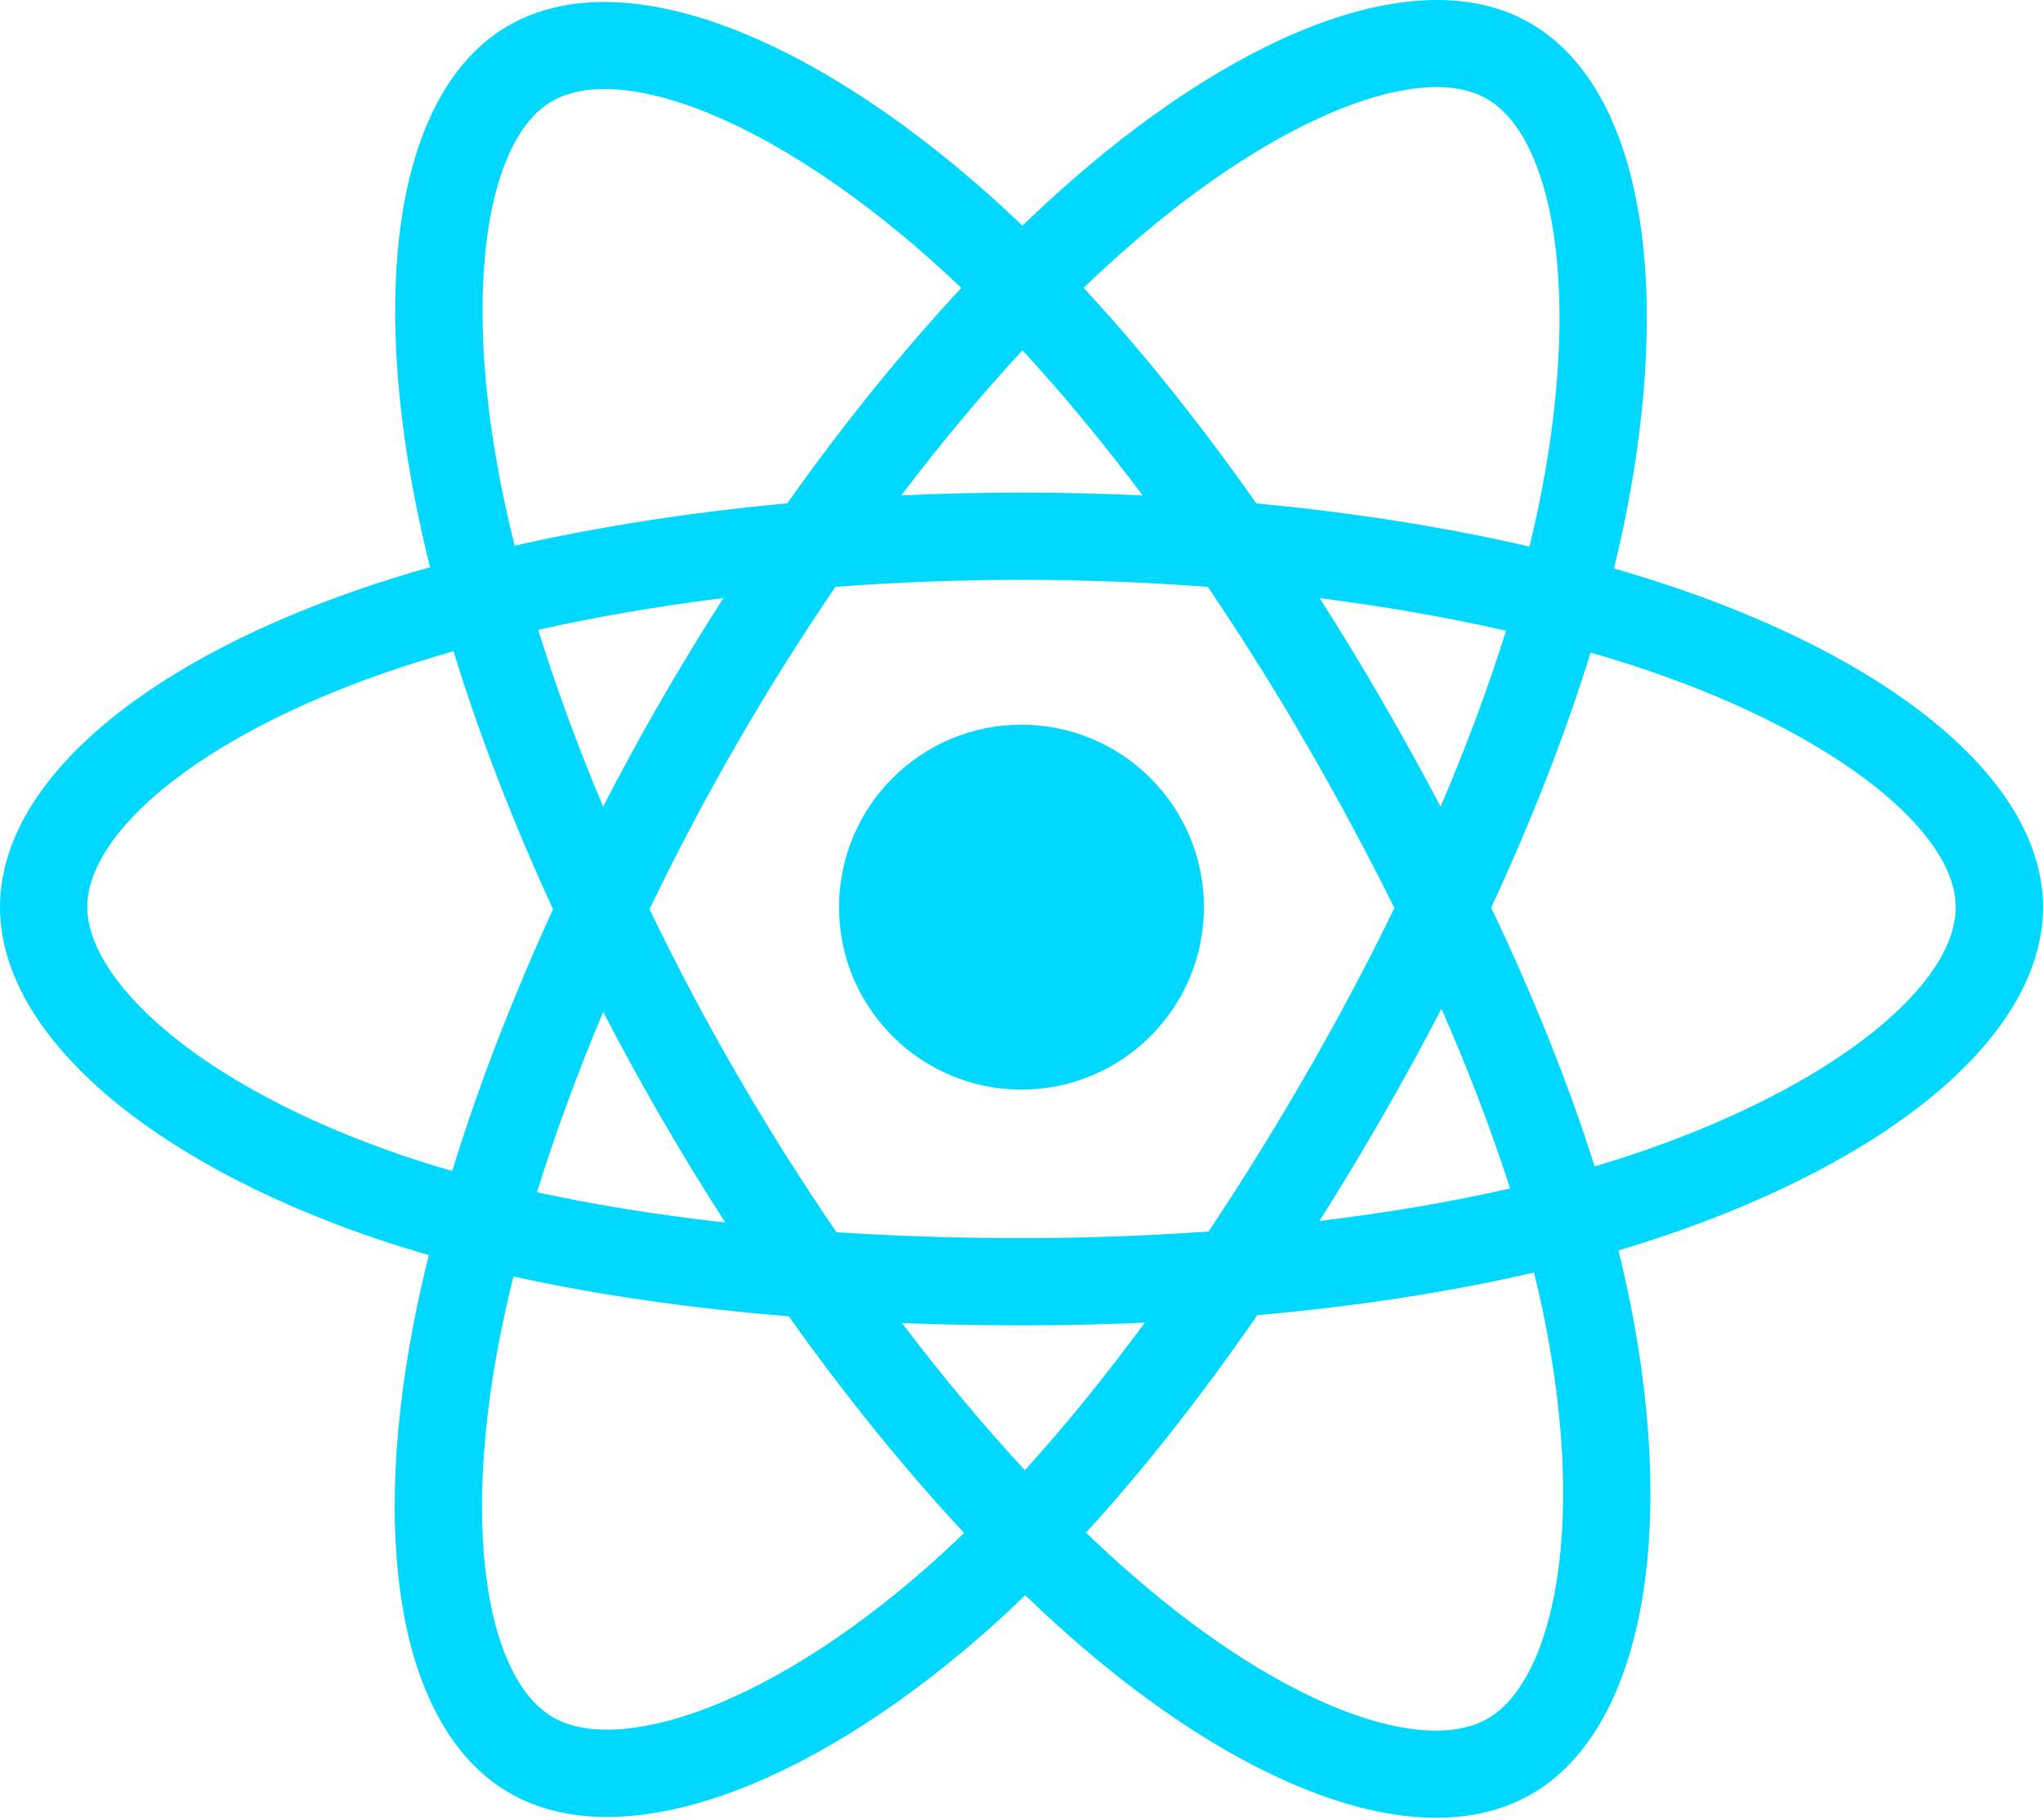
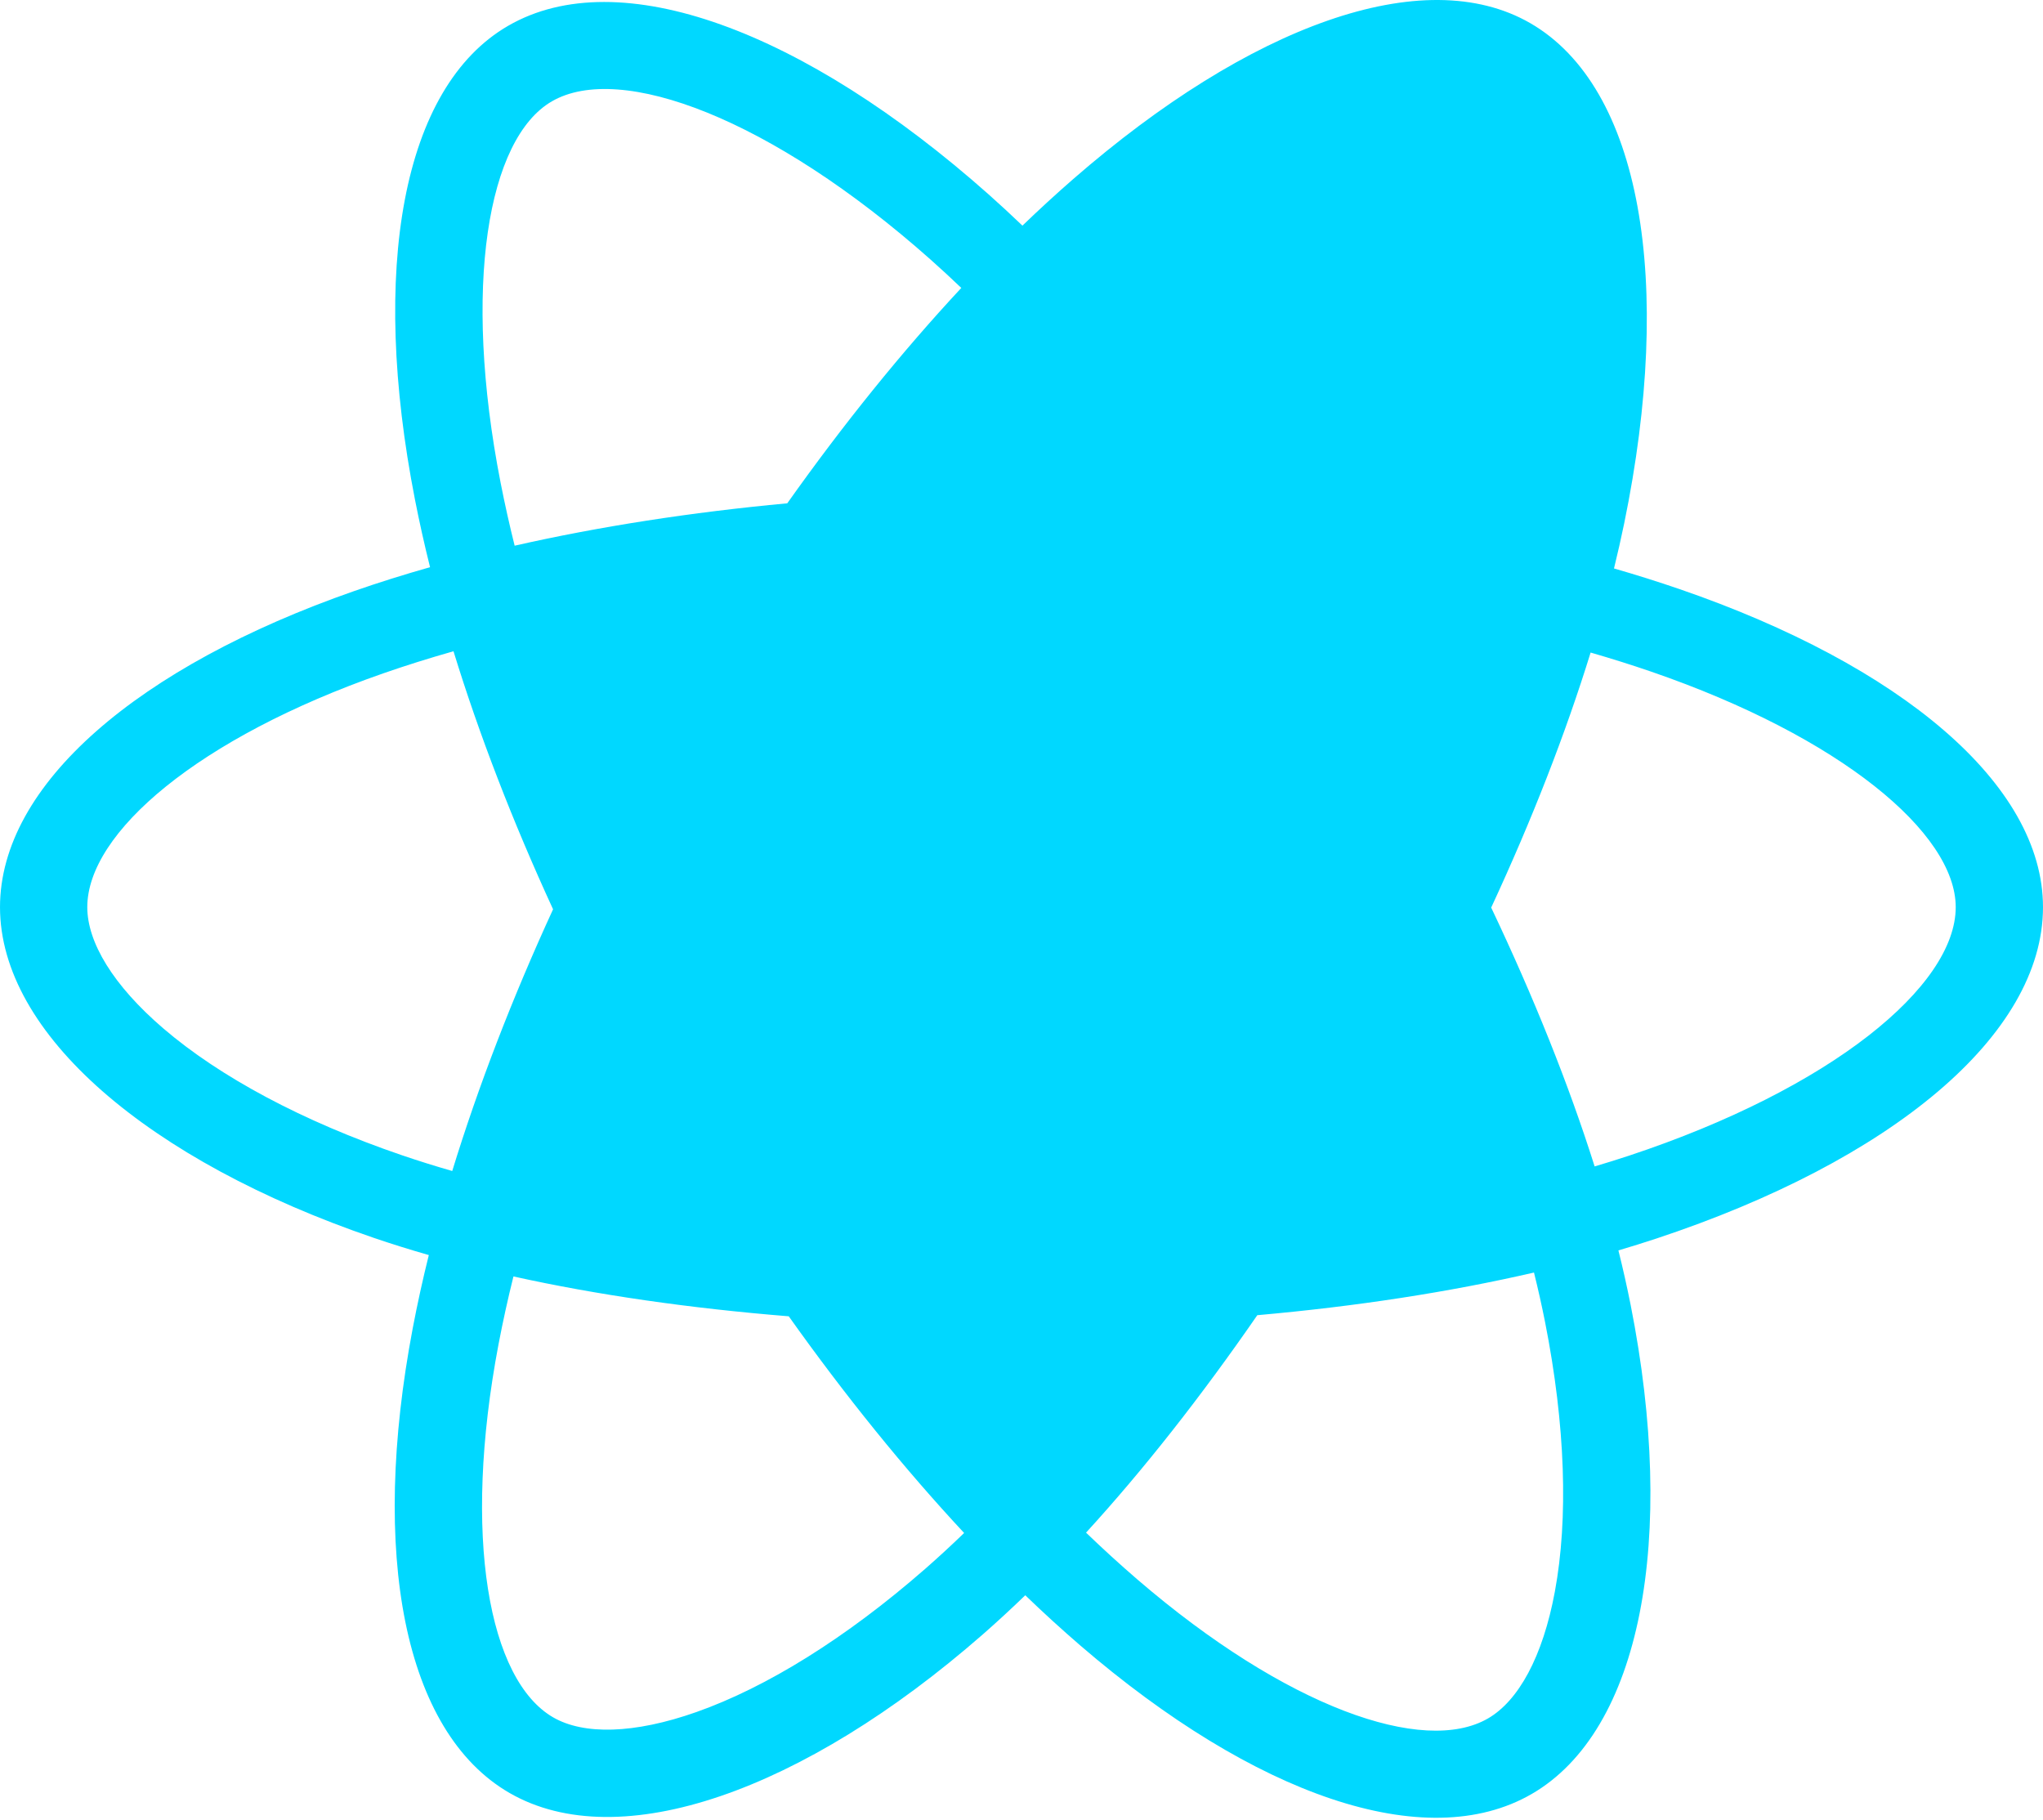
<svg xmlns="http://www.w3.org/2000/svg" aria-hidden="true" role="img" class="iconify iconify--logos" width="35.93" height="32" preserveAspectRatio="xMidYMid meet" viewBox="0 0 256 228">
-   <path fill="#00D8FF" d="M210.483 73.824a171.49 171.49 0 0 0-8.24-2.597c.465-1.9.893-3.777 1.273-5.621c6.238-30.281 2.16-54.676-11.769-62.708c-13.355-7.7-35.196.329-57.254 19.526a171.23 171.23 0 0 0-6.375 5.848a155.866 155.866 0 0 0-4.241-3.917C100.759 3.829 77.587-4.822 63.673 3.233C50.33 10.957 46.379 33.89 51.995 62.588a170.974 170.974 0 0 0 1.892 8.48c-3.28.932-6.445 1.924-9.474 2.98C17.309 83.498 0 98.307 0 113.668c0 15.865 18.582 31.778 46.812 41.427a145.52 145.52 0 0 0 6.921 2.165a167.467 167.467 0 0 0-2.01 9.138c-5.354 28.2-1.173 50.591 12.134 58.266c13.744 7.926 36.812-.22 59.273-19.855a145.567 145.567 0 0 0 5.342-4.923a168.064 168.064 0 0 0 6.92 6.314c21.758 18.722 43.246 26.282 56.54 18.586c13.731-7.949 18.194-32.003 12.4-61.268a145.016 145.016 0 0 0-1.535-6.842c1.62-.48 3.21-.974 4.76-1.488c29.348-9.723 48.443-25.443 48.443-41.52c0-15.417-17.868-30.326-45.517-39.844Zm-6.365 70.984c-1.4.463-2.836.91-4.3 1.345c-3.24-10.257-7.612-21.163-12.963-32.432c5.106-11 9.31-21.767 12.459-31.957c2.619.758 5.16 1.557 7.61 2.4c23.69 8.156 38.14 20.213 38.14 29.504c0 9.896-15.606 22.743-40.946 31.14Zm-10.514 20.834c2.562 12.94 2.927 24.64 1.23 33.787c-1.524 8.219-4.59 13.698-8.382 15.893c-8.067 4.67-25.32-1.4-43.927-17.412a156.726 156.726 0 0 1-6.437-5.87c7.214-7.889 14.423-17.06 21.459-27.246c12.376-1.098 24.068-2.894 34.671-5.345a134.17 134.17 0 0 1 1.386 6.193ZM87.276 214.515c-7.882 2.783-14.16 2.863-17.955.675c-8.075-4.657-11.432-22.636-6.853-46.752a156.923 156.923 0 0 1 1.869-8.499c10.486 2.32 22.093 3.988 34.498 4.994c7.084 9.967 14.501 19.128 21.976 27.15a134.668 134.668 0 0 1-4.877 4.492c-9.933 8.682-19.886 14.842-28.658 17.94ZM50.35 144.747c-12.483-4.267-22.792-9.812-29.858-15.863c-6.35-5.437-9.555-10.836-9.555-15.216c0-9.322 13.897-21.212 37.076-29.293c2.813-.98 5.757-1.905 8.812-2.773c3.204 10.42 7.406 21.315 12.477 32.332c-5.137 11.18-9.399 22.249-12.634 32.792a134.718 134.718 0 0 1-6.318-1.979Zm12.378-84.26c-4.811-24.587-1.616-43.134 6.425-47.789c8.564-4.958 27.502 2.111 47.463 19.835a144.318 144.318 0 0 1 3.841 3.545c-7.438 7.987-14.787 17.08-21.808 26.988c-12.04 1.116-23.565 2.908-34.161 5.309a160.342 160.342 0 0 1-1.76-7.887Zm110.427 27.268a347.8 347.8 0 0 0-7.785-12.803c8.168 1.033 15.994 2.404 23.343 4.08c-2.206 7.072-4.956 14.465-8.193 22.045a381.151 381.151 0 0 0-7.365-13.322Zm-45.032-43.861c5.044 5.465 10.096 11.566 15.065 18.186a322.04 322.04 0 0 0-30.257-.006c4.974-6.559 10.069-12.652 15.192-18.18ZM82.802 87.83a323.167 323.167 0 0 0-7.227 13.238c-3.184-7.553-5.909-14.98-8.134-22.152c7.304-1.634 15.093-2.97 23.209-3.984a321.524 321.524 0 0 0-7.848 12.897Zm8.081 65.352c-8.385-.936-16.291-2.203-23.593-3.793c2.26-7.3 5.045-14.885 8.298-22.6a321.187 321.187 0 0 0 7.257 13.246c2.594 4.48 5.28 8.868 8.038 13.147Zm37.542 31.03c-5.184-5.592-10.354-11.779-15.403-18.433c4.902.192 9.899.29 14.978.29c5.218 0 10.376-.117 15.453-.343c-4.985 6.774-10.018 12.97-15.028 18.486Zm52.198-57.817c3.422 7.8 6.306 15.345 8.596 22.52c-7.422 1.694-15.436 3.058-23.88 4.071a382.417 382.417 0 0 0 7.859-13.026a347.403 347.403 0 0 0 7.425-13.565Zm-16.898 8.101a358.557 358.557 0 0 1-12.281 19.815a329.4 329.4 0 0 1-23.444.823c-7.967 0-15.716-.248-23.178-.732a310.202 310.202 0 0 1-12.513-19.846h.001a307.41 307.41 0 0 1-10.923-20.627a310.278 310.278 0 0 1 10.89-20.637l-.001.001a307.318 307.318 0 0 1 12.413-19.761c7.613-.576 15.42-.876 23.31-.876H128c7.926 0 15.743.303 23.354.883a329.357 329.357 0 0 1 12.335 19.695a358.489 358.489 0 0 1 11.036 20.54a329.472 329.472 0 0 1-11 20.722Zm22.56-122.124c8.572 4.944 11.906 24.881 6.52 51.026c-.344 1.668-.73 3.367-1.15 5.09c-10.622-2.452-22.155-4.275-34.23-5.408c-7.034-10.017-14.323-19.124-21.64-27.008a160.789 160.789 0 0 1 5.888-5.4c18.9-16.447 36.564-22.941 44.612-18.3ZM128 90.808c12.625 0 22.86 10.235 22.86 22.86s-10.235 22.86-22.86 22.86s-22.86-10.235-22.86-22.86s10.235-22.86 22.86-22.86Z" />
+   <path fill="#00D8FF" d="M210.483 73.824a171.49 171.49 0 0 0-8.24-2.597c.465-1.9.893-3.777 1.273-5.621c6.238-30.281 2.16-54.676-11.769-62.708c-13.355-7.7-35.196.329-57.254 19.526a171.23 171.23 0 0 0-6.375 5.848a155.866 155.866 0 0 0-4.241-3.917C100.759 3.829 77.587-4.822 63.673 3.233C50.33 10.957 46.379 33.89 51.995 62.588a170.974 170.974 0 0 0 1.892 8.48c-3.28.932-6.445 1.924-9.474 2.98C17.309 83.498 0 98.307 0 113.668c0 15.865 18.582 31.778 46.812 41.427a145.52 145.52 0 0 0 6.921 2.165a167.467 167.467 0 0 0-2.01 9.138c-5.354 28.2-1.173 50.591 12.134 58.266c13.744 7.926 36.812-.22 59.273-19.855a145.567 145.567 0 0 0 5.342-4.923a168.064 168.064 0 0 0 6.92 6.314c21.758 18.722 43.246 26.282 56.54 18.586c13.731-7.949 18.194-32.003 12.4-61.268a145.016 145.016 0 0 0-1.535-6.842c1.62-.48 3.21-.974 4.76-1.488c29.348-9.723 48.443-25.443 48.443-41.52c0-15.417-17.868-30.326-45.517-39.844Zm-6.365 70.984c-1.4.463-2.836.91-4.3 1.345c-3.24-10.257-7.612-21.163-12.963-32.432c5.106-11 9.31-21.767 12.459-31.957c2.619.758 5.16 1.557 7.61 2.4c23.69 8.156 38.14 20.213 38.14 29.504c0 9.896-15.606 22.743-40.946 31.14Zm-10.514 20.834c2.562 12.94 2.927 24.64 1.23 33.787c-1.524 8.219-4.59 13.698-8.382 15.893c-8.067 4.67-25.32-1.4-43.927-17.412a156.726 156.726 0 0 1-6.437-5.87c7.214-7.889 14.423-17.06 21.459-27.246c12.376-1.098 24.068-2.894 34.671-5.345a134.17 134.17 0 0 1 1.386 6.193ZM87.276 214.515c-7.882 2.783-14.16 2.863-17.955.675c-8.075-4.657-11.432-22.636-6.853-46.752a156.923 156.923 0 0 1 1.869-8.499c10.486 2.32 22.093 3.988 34.498 4.994c7.084 9.967 14.501 19.128 21.976 27.15a134.668 134.668 0 0 1-4.877 4.492c-9.933 8.682-19.886 14.842-28.658 17.94ZM50.35 144.747c-12.483-4.267-22.792-9.812-29.858-15.863c-6.35-5.437-9.555-10.836-9.555-15.216c0-9.322 13.897-21.212 37.076-29.293c2.813-.98 5.757-1.905 8.812-2.773c3.204 10.42 7.406 21.315 12.477 32.332c-5.137 11.18-9.399 22.249-12.634 32.792a134.718 134.718 0 0 1-6.318-1.979Zm12.378-84.26c-4.811-24.587-1.616-43.134 6.425-47.789c8.564-4.958 27.502 2.111 47.463 19.835a144.318 144.318 0 0 1 3.841 3.545c-7.438 7.987-14.787 17.08-21.808 26.988c-12.04 1.116-23.565 2.908-34.161 5.309a160.342 160.342 0 0 1-1.76-7.887Zm110.427 27.268a347.8 347.8 0 0 0-7.785-12.803c8.168 1.033 15.994 2.StatusCodes.NOT_FOUND 23.343 4.08c-2.206 7.072-4.956 14.465-8.193 22.045a381.151 381.151 0 0 0-7.365-13.322Zm-45.032-43.861c5.044 5.465 10.096 11.566 15.065 18.186a322.04 322.04 0 0 0-30.257-.006c4.974-6.559 10.069-12.652 15.192-18.18ZM82.802 87.83a323.167 323.167 0 0 0-7.227 13.238c-3.184-7.553-5.909-14.98-8.134-22.152c7.304-1.634 15.093-2.97 23.209-3.984a321.524 321.524 0 0 0-7.848 12.897Zm8.081 65.352c-8.385-.936-16.291-2.203-23.593-3.793c2.26-7.3 5.045-14.885 8.298-22.6a321.187 321.187 0 0 0 7.257 13.246c2.594 4.48 5.28 8.868 8.038 13.147Zm37.542 31.03c-5.184-5.592-10.354-11.779-15.403-18.433c4.902.192 9.899.29 14.978.29c5.218 0 10.376-.117 15.453-.343c-4.985 6.774-10.018 12.97-15.028 18.486Zm52.198-57.817c3.422 7.8 6.306 15.345 8.596 22.52c-7.422 1.694-15.436 3.058-23.88 4.071a382.417 382.417 0 0 0 7.859-13.026a347.403 347.403 0 0 0 7.425-13.565Zm-16.898 8.101a358.557 358.557 0 0 1-12.281 19.815a329.4 329.4 0 0 1-23.444.823c-7.967 0-15.716-.248-23.178-.732a310.202 310.202 0 0 1-12.513-19.846h.001a307.41 307.41 0 0 1-10.923-20.627a310.278 310.278 0 0 1 10.89-20.637l-.001.001a307.318 307.318 0 0 1 12.413-19.761c7.613-.576 15.42-.876 23.31-.876H128c7.926 0 15.743.303 23.354.883a329.357 329.357 0 0 1 12.335 19.695a358.489 358.489 0 0 1 11.036 20.54a329.472 329.472 0 0 1-11 20.722Zm22.56-122.124c8.572 4.944 11.906 24.881 6.52 51.026c-.344 1.668-.73 3.367-1.15 5.09c-10.622-2.452-22.155-4.275-34.23-5.408c-7.034-10.017-14.323-19.124-21.64-27.008a160.789 160.789 0 0 1 5.888-5.4c18.9-16.447 36.564-22.941 44.612-18.3ZM128 90.808c12.625 0 22.86 10.235 22.86 22.86s-10.235 22.86-22.86 22.86s-22.86-10.235-22.86-22.86s10.235-22.86 22.86-22.86Z" />
</svg>
